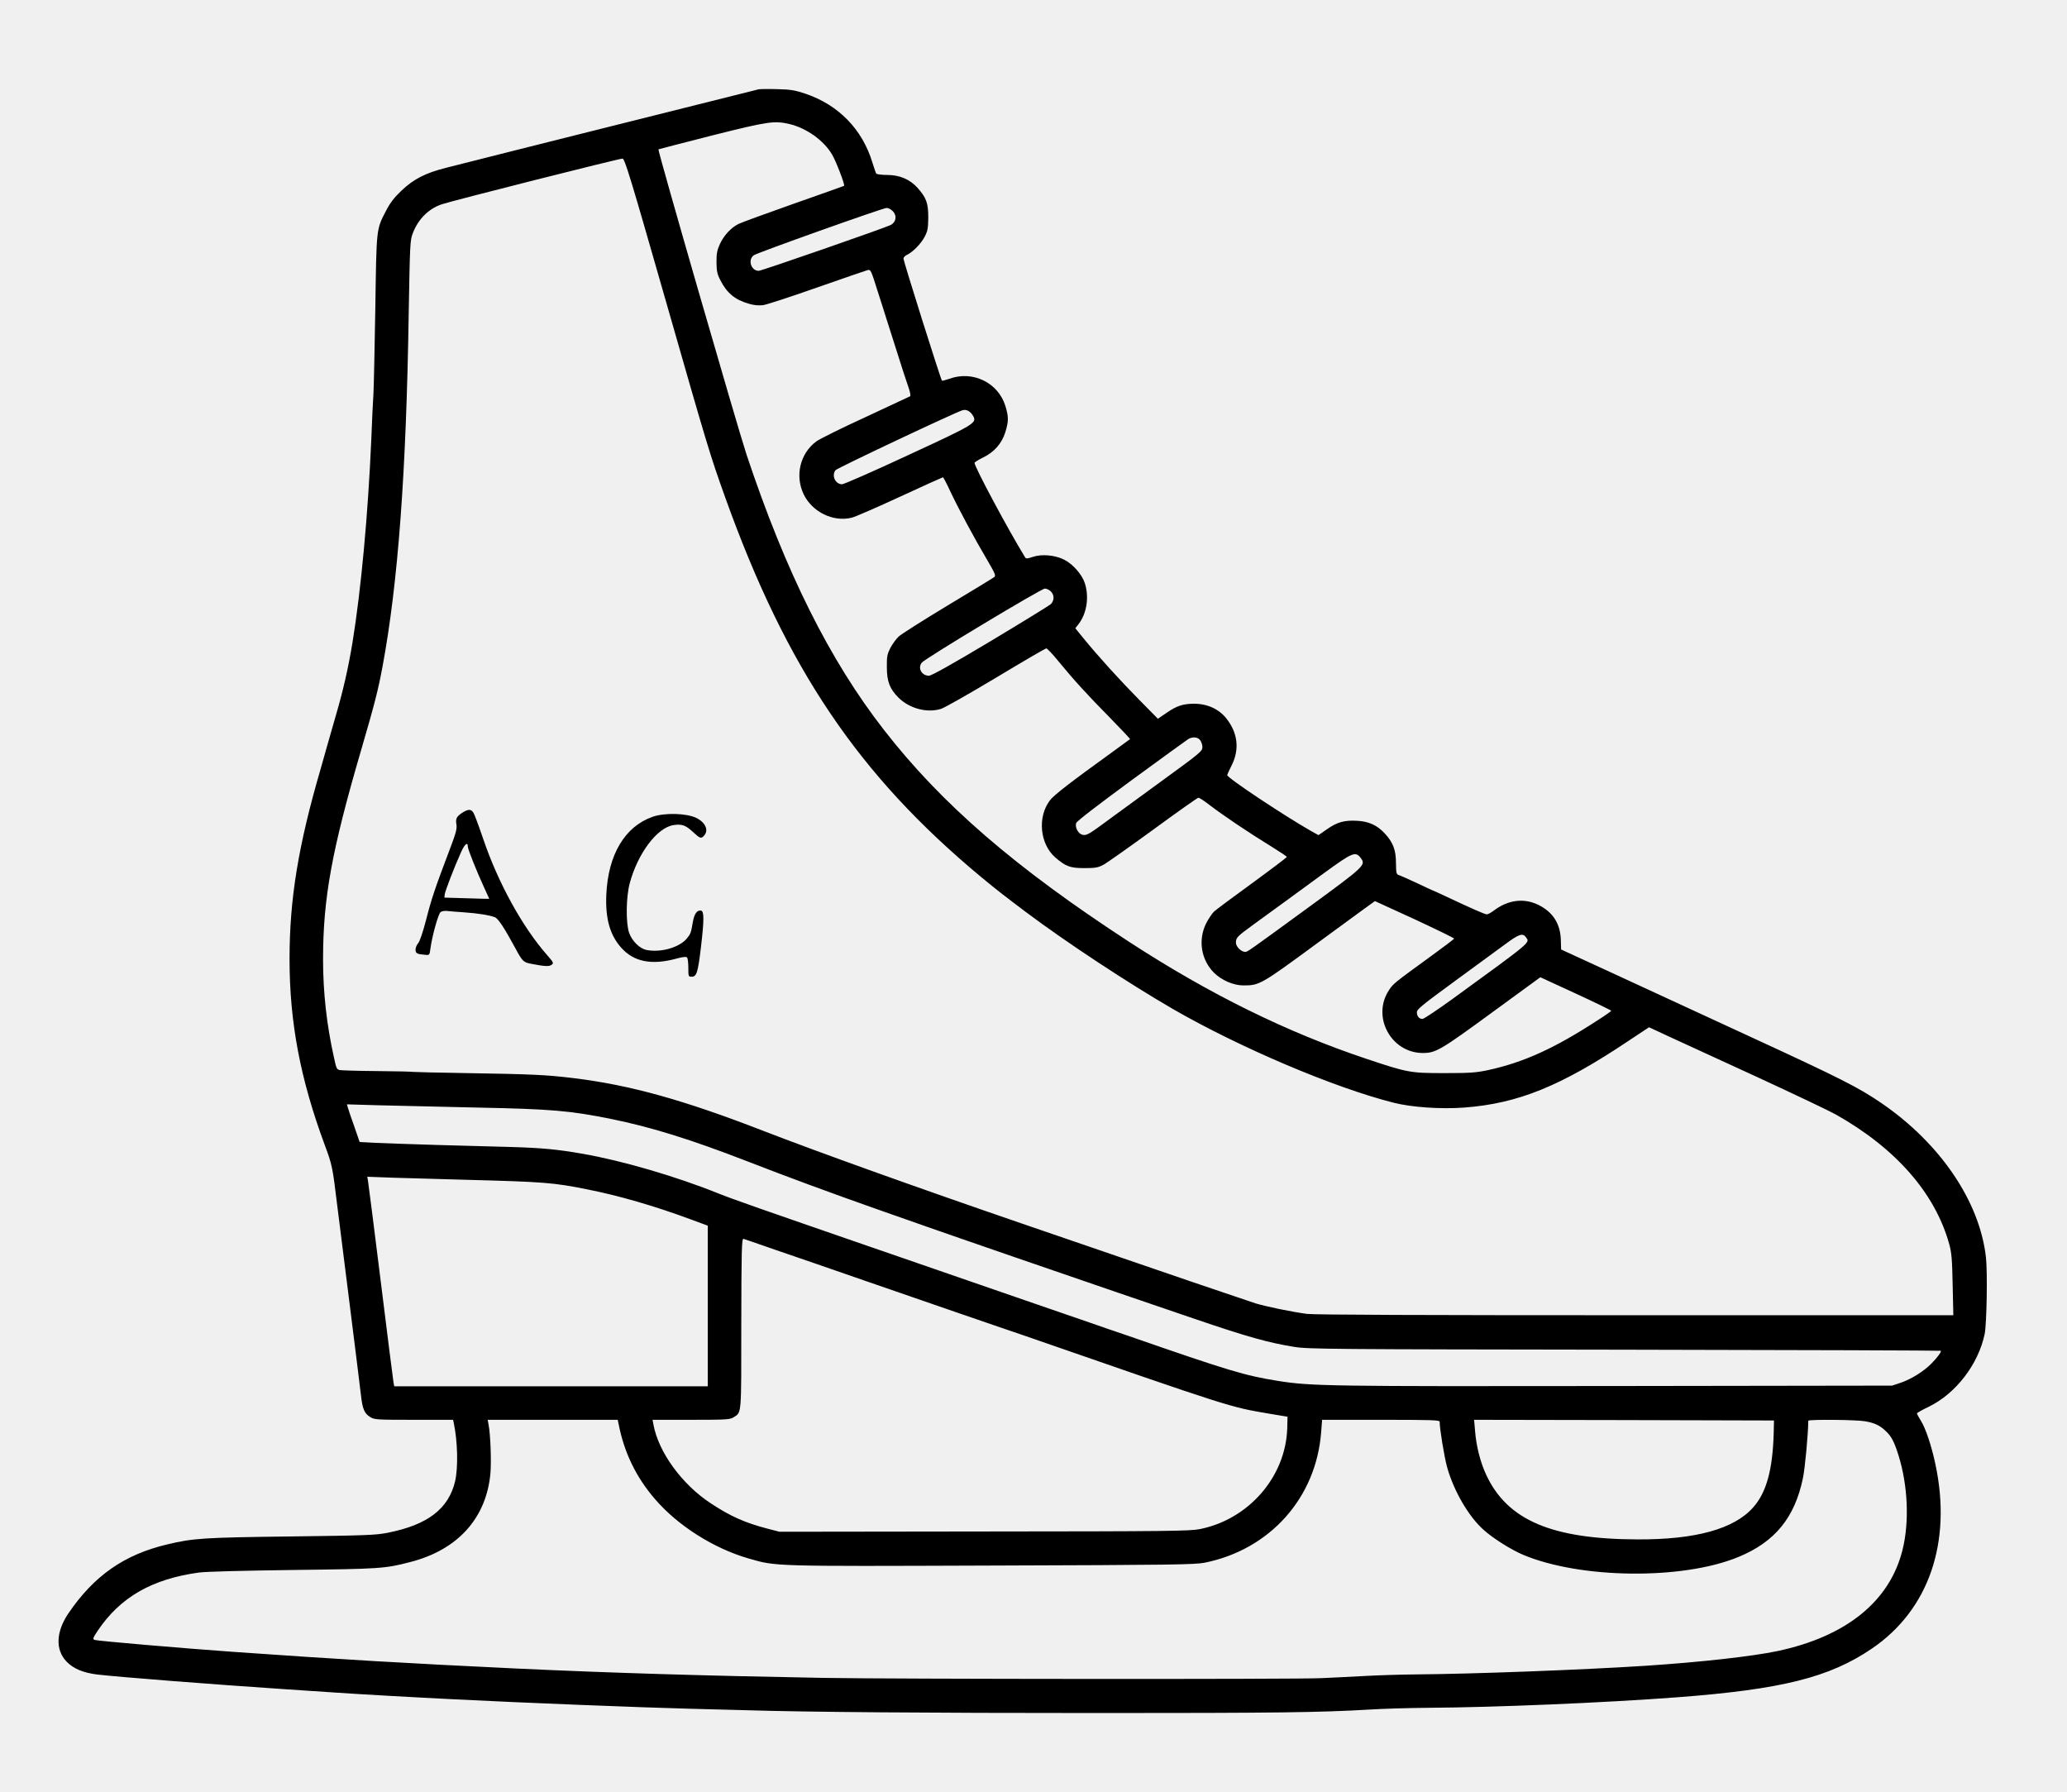
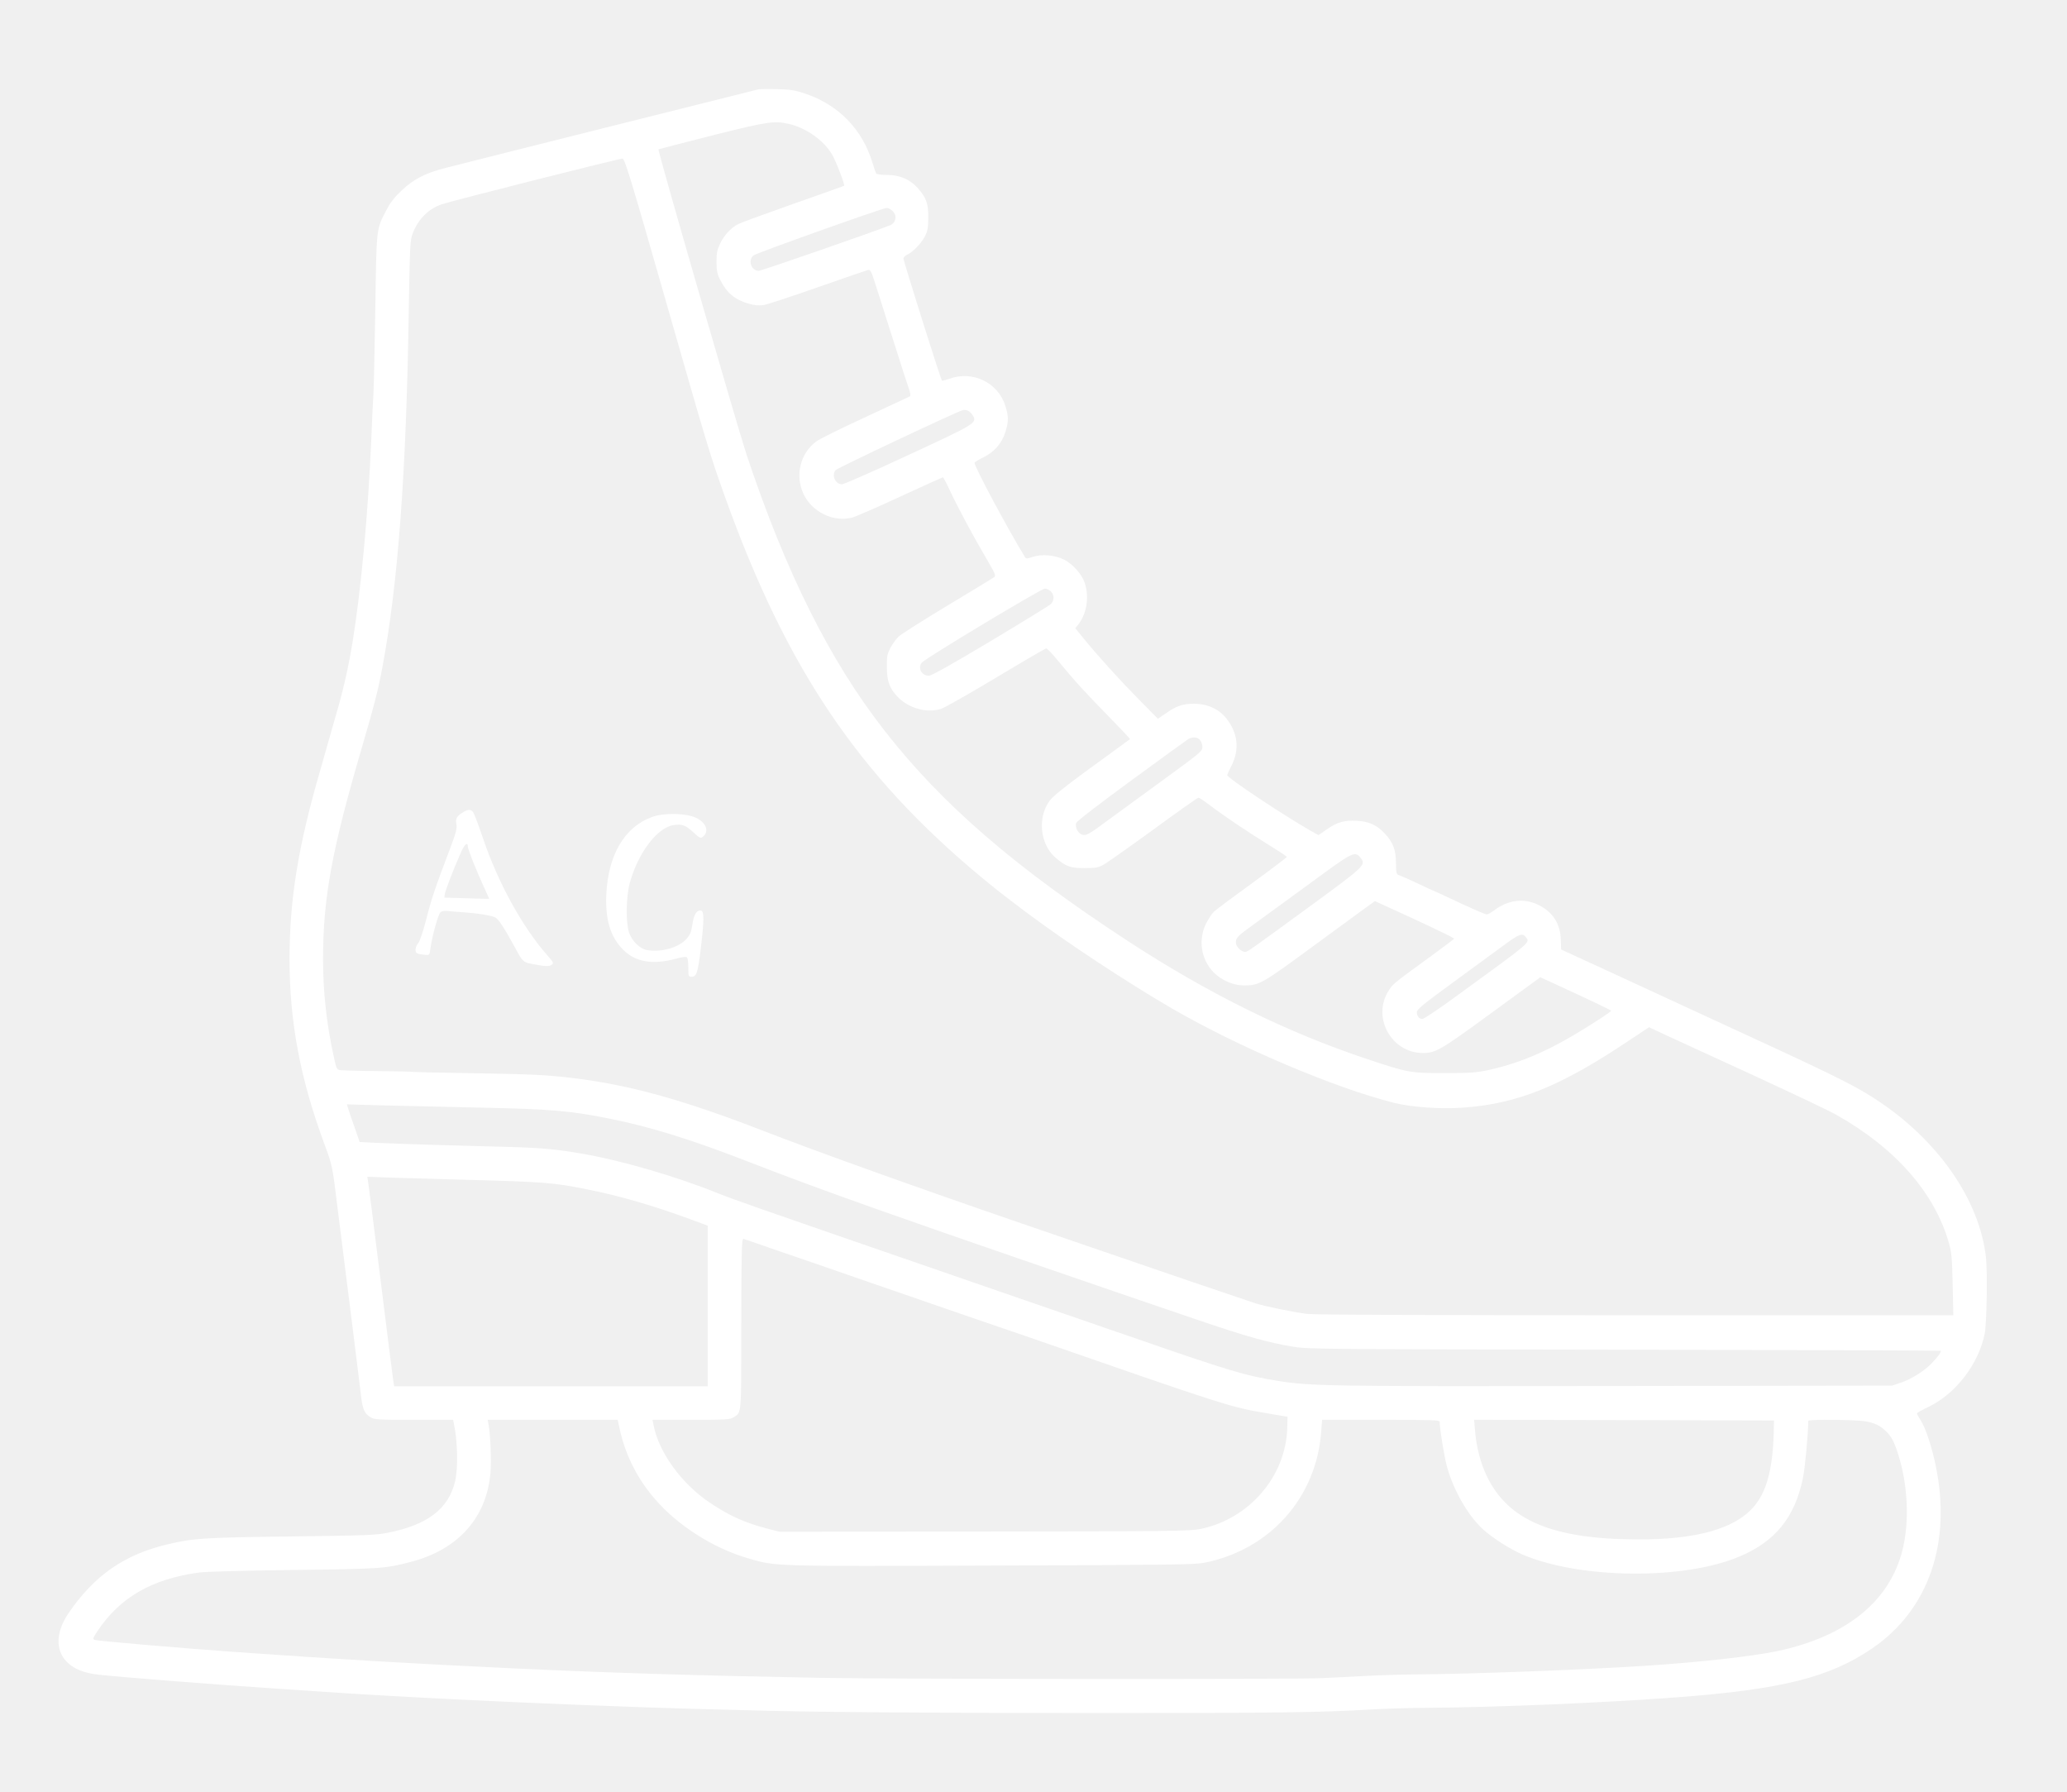
<svg xmlns="http://www.w3.org/2000/svg" version="1.0" width="1542pt" height="1336pt" viewBox="0 0 1542 1336" preserveAspectRatio="xMidYMid meet">
-   <g transform="translate(0,1336) scale(0.1,-0.1)" fill="#000000" stroke="none">
+   <g transform="translate(0,1336) scale(0.1,-0.1)" fill="#ffffff" stroke="none">
    <path d="M5660 12694 c-21 -5 -1974 -494 -2330 -585 -156 -39 -245 -85 -335 -171 -53 -50 -84 -90 -113 -146 -76 -146 -73 -126 -82 -727 -5 -297 -11 -585 -14 -640 -4 -55 -11 -208 -16 -340 -24 -556 -76 -1121 -140 -1515 -31 -188 -68 -354 -127 -555 -30 -104 -58 -203 -63 -220 -4 -16 -26 -93 -48 -170 -167 -572 -232 -971 -232 -1417 0 -474 80 -896 264 -1392 53 -143 57 -158 91 -441 7 -60 48 -382 90 -715 42 -333 81 -648 87 -700 12 -110 26 -143 71 -170 30 -19 52 -20 324 -20 l293 0 5 -23 c29 -136 34 -333 10 -436 -49 -205 -204 -324 -500 -383 -90 -18 -160 -21 -725 -28 -653 -8 -728 -13 -921 -59 -322 -76 -547 -233 -739 -515 -93 -138 -98 -272 -13 -360 52 -53 124 -83 230 -96 177 -20 854 -73 1408 -110 165 -11 334 -22 375 -25 158 -11 597 -36 885 -50 510 -26 1395 -61 1750 -70 127 -3 316 -8 420 -11 449 -14 1341 -21 2625 -21 1331 0 1660 4 2030 26 96 6 292 12 435 13 493 3 1307 37 1852 78 784 59 1141 148 1458 364 425 289 598 794 473 1376 -29 137 -73 268 -108 323 -16 26 -30 51 -29 55 0 4 40 27 89 50 202 99 369 317 416 543 15 75 22 466 9 574 -48 416 -341 847 -779 1147 -169 116 -308 186 -963 488 -362 167 -831 383 -1042 481 l-385 177 -2 69 c-3 122 -58 209 -166 263 -109 54 -229 39 -337 -44 -19 -14 -41 -26 -49 -26 -14 0 -106 40 -310 136 -51 24 -95 44 -97 44 -1 0 -54 24 -116 54 -63 29 -123 56 -134 59 -18 6 -20 16 -21 89 0 98 -21 154 -83 221 -57 62 -120 91 -209 95 -94 5 -147 -10 -224 -64 l-62 -43 -56 31 c-208 119 -625 396 -625 417 0 3 15 37 34 74 59 118 45 241 -40 348 -55 70 -142 110 -241 110 -81 0 -129 -15 -204 -67 l-66 -45 -141 143 c-143 145 -302 320 -414 457 l-61 75 25 32 c61 80 79 202 46 304 -21 65 -89 143 -155 176 -67 34 -168 43 -234 20 -38 -13 -50 -14 -56 -4 -122 198 -378 675 -378 706 0 4 28 22 61 38 84 40 143 106 169 191 25 82 25 114 0 196 -54 173 -243 265 -417 202 -29 -10 -54 -17 -56 -14 -10 11 -287 891 -287 910 0 9 11 21 24 27 44 20 107 84 134 136 23 44 26 63 27 146 0 106 -15 146 -81 220 -56 62 -133 95 -224 95 -41 0 -78 5 -83 10 -4 6 -16 42 -28 80 -75 250 -253 433 -503 517 -75 25 -109 31 -206 33 -63 2 -126 1 -140 -1z m229 -259 c128 -31 255 -121 318 -227 28 -46 98 -227 90 -234 -1 -1 -171 -62 -377 -134 -206 -73 -391 -140 -412 -151 -55 -28 -107 -84 -137 -148 -21 -46 -26 -70 -26 -136 1 -67 5 -89 29 -135 48 -95 109 -146 211 -175 40 -12 73 -15 108 -11 27 4 208 63 401 131 194 68 363 126 377 130 25 6 26 3 78 -162 30 -92 59 -186 66 -208 7 -22 41 -128 75 -235 33 -107 72 -225 85 -262 15 -42 20 -70 14 -74 -6 -3 -155 -73 -332 -155 -177 -81 -342 -163 -367 -181 -121 -90 -161 -255 -95 -394 64 -133 221 -210 360 -175 25 6 186 76 359 156 173 80 317 145 320 145 4 0 28 -46 54 -102 59 -126 180 -352 275 -512 64 -110 68 -120 52 -132 -9 -7 -166 -102 -347 -211 -181 -109 -345 -213 -364 -231 -19 -18 -47 -57 -62 -85 -23 -46 -27 -63 -26 -142 0 -108 21 -162 86 -228 83 -82 214 -117 319 -84 25 8 209 112 409 232 199 120 368 218 375 219 6 0 45 -39 85 -89 118 -144 223 -259 389 -427 85 -87 153 -159 151 -161 -3 -2 -61 -45 -130 -95 -323 -233 -437 -322 -467 -361 -95 -124 -76 -326 40 -427 78 -67 111 -79 217 -79 81 0 102 4 140 24 25 13 192 131 372 262 180 132 332 239 338 239 7 0 37 -19 68 -43 125 -95 290 -206 489 -329 57 -35 103 -66 103 -70 0 -3 -116 -91 -257 -194 -142 -103 -271 -199 -286 -213 -15 -14 -42 -55 -60 -90 -60 -123 -37 -268 58 -365 57 -57 146 -96 221 -96 120 0 130 6 544 310 113 82 257 188 321 235 l116 84 297 -136 c163 -76 295 -140 294 -144 -2 -4 -79 -63 -173 -131 -275 -200 -281 -204 -313 -253 -131 -198 15 -469 253 -469 96 0 133 22 513 300 l363 265 265 -122 c145 -67 264 -125 264 -128 0 -3 -46 -36 -103 -72 -323 -210 -551 -313 -817 -371 -91 -19 -134 -22 -325 -22 -254 0 -272 3 -580 106 -596 199 -1174 484 -1770 872 -851 554 -1400 1028 -1830 1581 -406 521 -733 1176 -1026 2055 -65 196 -664 2269 -657 2276 2 1 181 48 398 103 422 106 465 112 579 86z m-929 -1295 c323 -1129 337 -1174 450 -1490 458 -1277 995 -2072 1910 -2832 121 -100 156 -127 335 -262 303 -227 759 -527 1095 -722 500 -288 1200 -586 1647 -699 134 -34 352 -49 526 -36 401 30 720 159 1225 497 l154 102 146 -68 c81 -37 374 -172 651 -299 277 -128 545 -255 595 -283 448 -252 741 -586 847 -966 18 -65 22 -112 26 -305 l5 -227 -2369 0 c-1584 0 -2397 3 -2453 10 -108 14 -307 55 -385 79 -33 11 -244 82 -470 159 -358 123 -587 201 -1275 437 -786 270 -1514 531 -1925 690 -596 231 -993 342 -1420 394 -199 24 -300 29 -795 37 -217 3 -397 8 -400 9 -3 2 -119 5 -258 6 -140 1 -266 5 -282 7 -28 4 -30 8 -49 96 -54 243 -81 483 -81 731 0 454 65 812 284 1560 101 346 127 447 160 625 115 619 177 1443 195 2635 9 508 10 543 30 594 40 106 118 184 216 217 79 27 1329 343 1349 341 17 -2 59 -139 316 -1037z m1697 648 c36 -33 30 -83 -12 -106 -43 -22 -963 -342 -985 -342 -57 0 -83 82 -37 116 24 18 961 352 991 353 11 1 30 -9 43 -21z m603 -1531 c29 -52 10 -63 -490 -294 -255 -119 -475 -215 -488 -215 -50 0 -80 64 -49 105 11 15 888 429 947 447 30 9 59 -7 80 -43z m578 -1307 c29 -27 28 -71 0 -97 -13 -11 -216 -136 -451 -277 -293 -175 -438 -256 -457 -256 -54 0 -85 56 -54 97 24 31 892 553 919 553 12 0 31 -9 43 -20z m1116 -1112 c9 -12 16 -34 16 -49 0 -32 -9 -40 -310 -259 -124 -90 -290 -212 -370 -270 -170 -126 -184 -134 -216 -126 -31 8 -57 57 -45 88 5 14 168 139 412 318 221 162 412 300 423 307 34 20 73 16 90 -9z m1199 -880 c37 -50 24 -62 -374 -353 -477 -348 -471 -344 -490 -345 -29 0 -69 39 -69 69 0 38 10 47 135 138 61 44 160 116 220 160 61 44 198 144 304 222 213 155 234 164 274 109z m1231 -589 c29 -42 54 -22 -551 -462 -112 -81 -211 -147 -221 -147 -25 0 -42 20 -42 50 0 22 40 54 283 232 155 113 325 238 377 276 101 75 130 85 154 51z m-7824 -1270 c551 -11 693 -23 999 -85 297 -60 596 -153 1016 -316 282 -110 624 -236 950 -351 165 -58 341 -120 390 -137 149 -53 1205 -417 1420 -490 110 -38 371 -127 580 -198 390 -133 547 -177 740 -208 103 -17 270 -18 2464 -21 1295 -2 2357 -6 2359 -8 7 -7 -23 -48 -69 -95 -58 -59 -150 -116 -228 -143 l-66 -22 -2065 -3 c-2139 -3 -2269 -1 -2515 38 -249 40 -360 73 -1120 337 -71 24 -200 68 -285 98 -85 29 -337 116 -560 193 -223 77 -479 166 -570 197 -91 31 -214 74 -275 95 -60 21 -175 61 -255 88 -773 267 -1003 347 -1115 392 -310 125 -714 243 -1007 294 -188 33 -302 44 -538 51 -107 3 -355 10 -550 15 -195 6 -405 13 -466 16 l-111 6 -40 116 c-23 65 -45 128 -48 141 l-7 24 238 -7 c132 -3 462 -11 734 -17z m-75 -539 c573 -15 647 -21 895 -71 237 -47 497 -122 773 -224 l127 -47 0 -599 0 -599 -1170 0 -1169 0 -6 33 c-3 17 -46 356 -95 752 -49 396 -92 733 -95 749 l-5 29 187 -7 c104 -3 355 -10 558 -16z m2296 -521 c129 -44 437 -150 684 -236 248 -85 560 -193 695 -240 135 -46 270 -93 300 -103 30 -10 107 -37 170 -58 1567 -544 1543 -536 1837 -586 l138 -23 -2 -85 c-11 -361 -285 -679 -651 -753 -73 -15 -238 -17 -1609 -18 l-1528 -2 -85 22 c-174 45 -282 94 -429 191 -214 141 -388 380 -426 585 l-7 37 288 0 c264 0 291 2 317 19 60 39 57 4 57 689 1 546 3 642 16 642 1 0 107 -36 235 -81z m-1166 -1301 c41 -212 131 -397 271 -559 171 -199 438 -368 698 -443 208 -60 166 -59 1816 -53 1335 4 1514 7 1586 21 488 98 833 484 870 975 l7 91 438 0 c377 0 439 -2 439 -14 0 -54 35 -266 56 -341 50 -177 160 -366 271 -465 72 -65 206 -149 296 -187 428 -180 1191 -188 1606 -16 272 112 420 293 481 588 15 70 39 326 40 428 0 11 359 8 425 -4 72 -13 109 -31 153 -73 42 -39 63 -79 95 -181 70 -224 82 -497 30 -705 -95 -384 -420 -646 -933 -755 -191 -40 -576 -83 -990 -110 -463 -30 -1289 -61 -1710 -64 -107 -1 -271 -6 -365 -11 -93 -5 -246 -13 -340 -17 -186 -9 -3193 -7 -3710 2 -891 16 -1588 37 -2295 70 -804 38 -1315 68 -2120 125 -354 25 -1007 81 -1023 88 -17 7 -15 13 22 69 168 250 405 386 756 434 56 7 325 14 705 19 645 8 682 10 870 59 356 91 570 329 599 666 7 89 0 285 -14 358 l-7 37 485 0 485 0 7 -32z m8617 -68 c-8 -273 -54 -441 -152 -552 -142 -162 -430 -242 -865 -240 -636 2 -968 142 -1126 478 -45 95 -76 216 -85 332 l-7 82 1119 -2 1118 -3 -2 -95z" />
    <path d="M3455 7302 c-48 -30 -58 -47 -50 -91 5 -33 -3 -63 -50 -187 -108 -284 -137 -370 -176 -524 -25 -96 -48 -163 -60 -176 -10 -11 -19 -32 -19 -47 0 -28 11 -34 75 -39 28 -3 30 -1 36 47 13 96 59 260 76 272 9 7 32 11 52 8 20 -2 76 -7 125 -10 101 -7 188 -21 227 -36 26 -10 71 -79 155 -234 51 -95 59 -103 118 -114 104 -20 132 -21 151 -7 17 12 15 17 -34 73 -184 209 -366 540 -477 868 -32 94 -64 180 -72 193 -17 27 -37 28 -77 4z m35 -257 c0 -19 66 -184 119 -299 23 -49 41 -89 41 -90 0 -1 -75 1 -167 4 l-168 5 3 25 c3 25 70 200 122 315 27 60 50 78 50 40z" />
    <path d="M4869 7268 c-208 -73 -333 -283 -346 -583 -7 -176 26 -296 109 -391 95 -109 230 -135 418 -83 43 12 68 14 75 8 6 -6 10 -40 10 -77 0 -65 1 -67 25 -67 37 0 47 31 70 228 23 195 23 260 0 265 -30 5 -50 -23 -61 -83 -14 -84 -17 -91 -46 -126 -56 -66 -191 -105 -298 -85 -53 10 -110 67 -132 129 -25 75 -23 265 5 370 61 224 204 414 327 433 63 9 90 -1 144 -51 54 -50 61 -53 84 -27 36 40 9 99 -60 132 -74 35 -234 39 -324 8z" />
  </g>
</svg>
